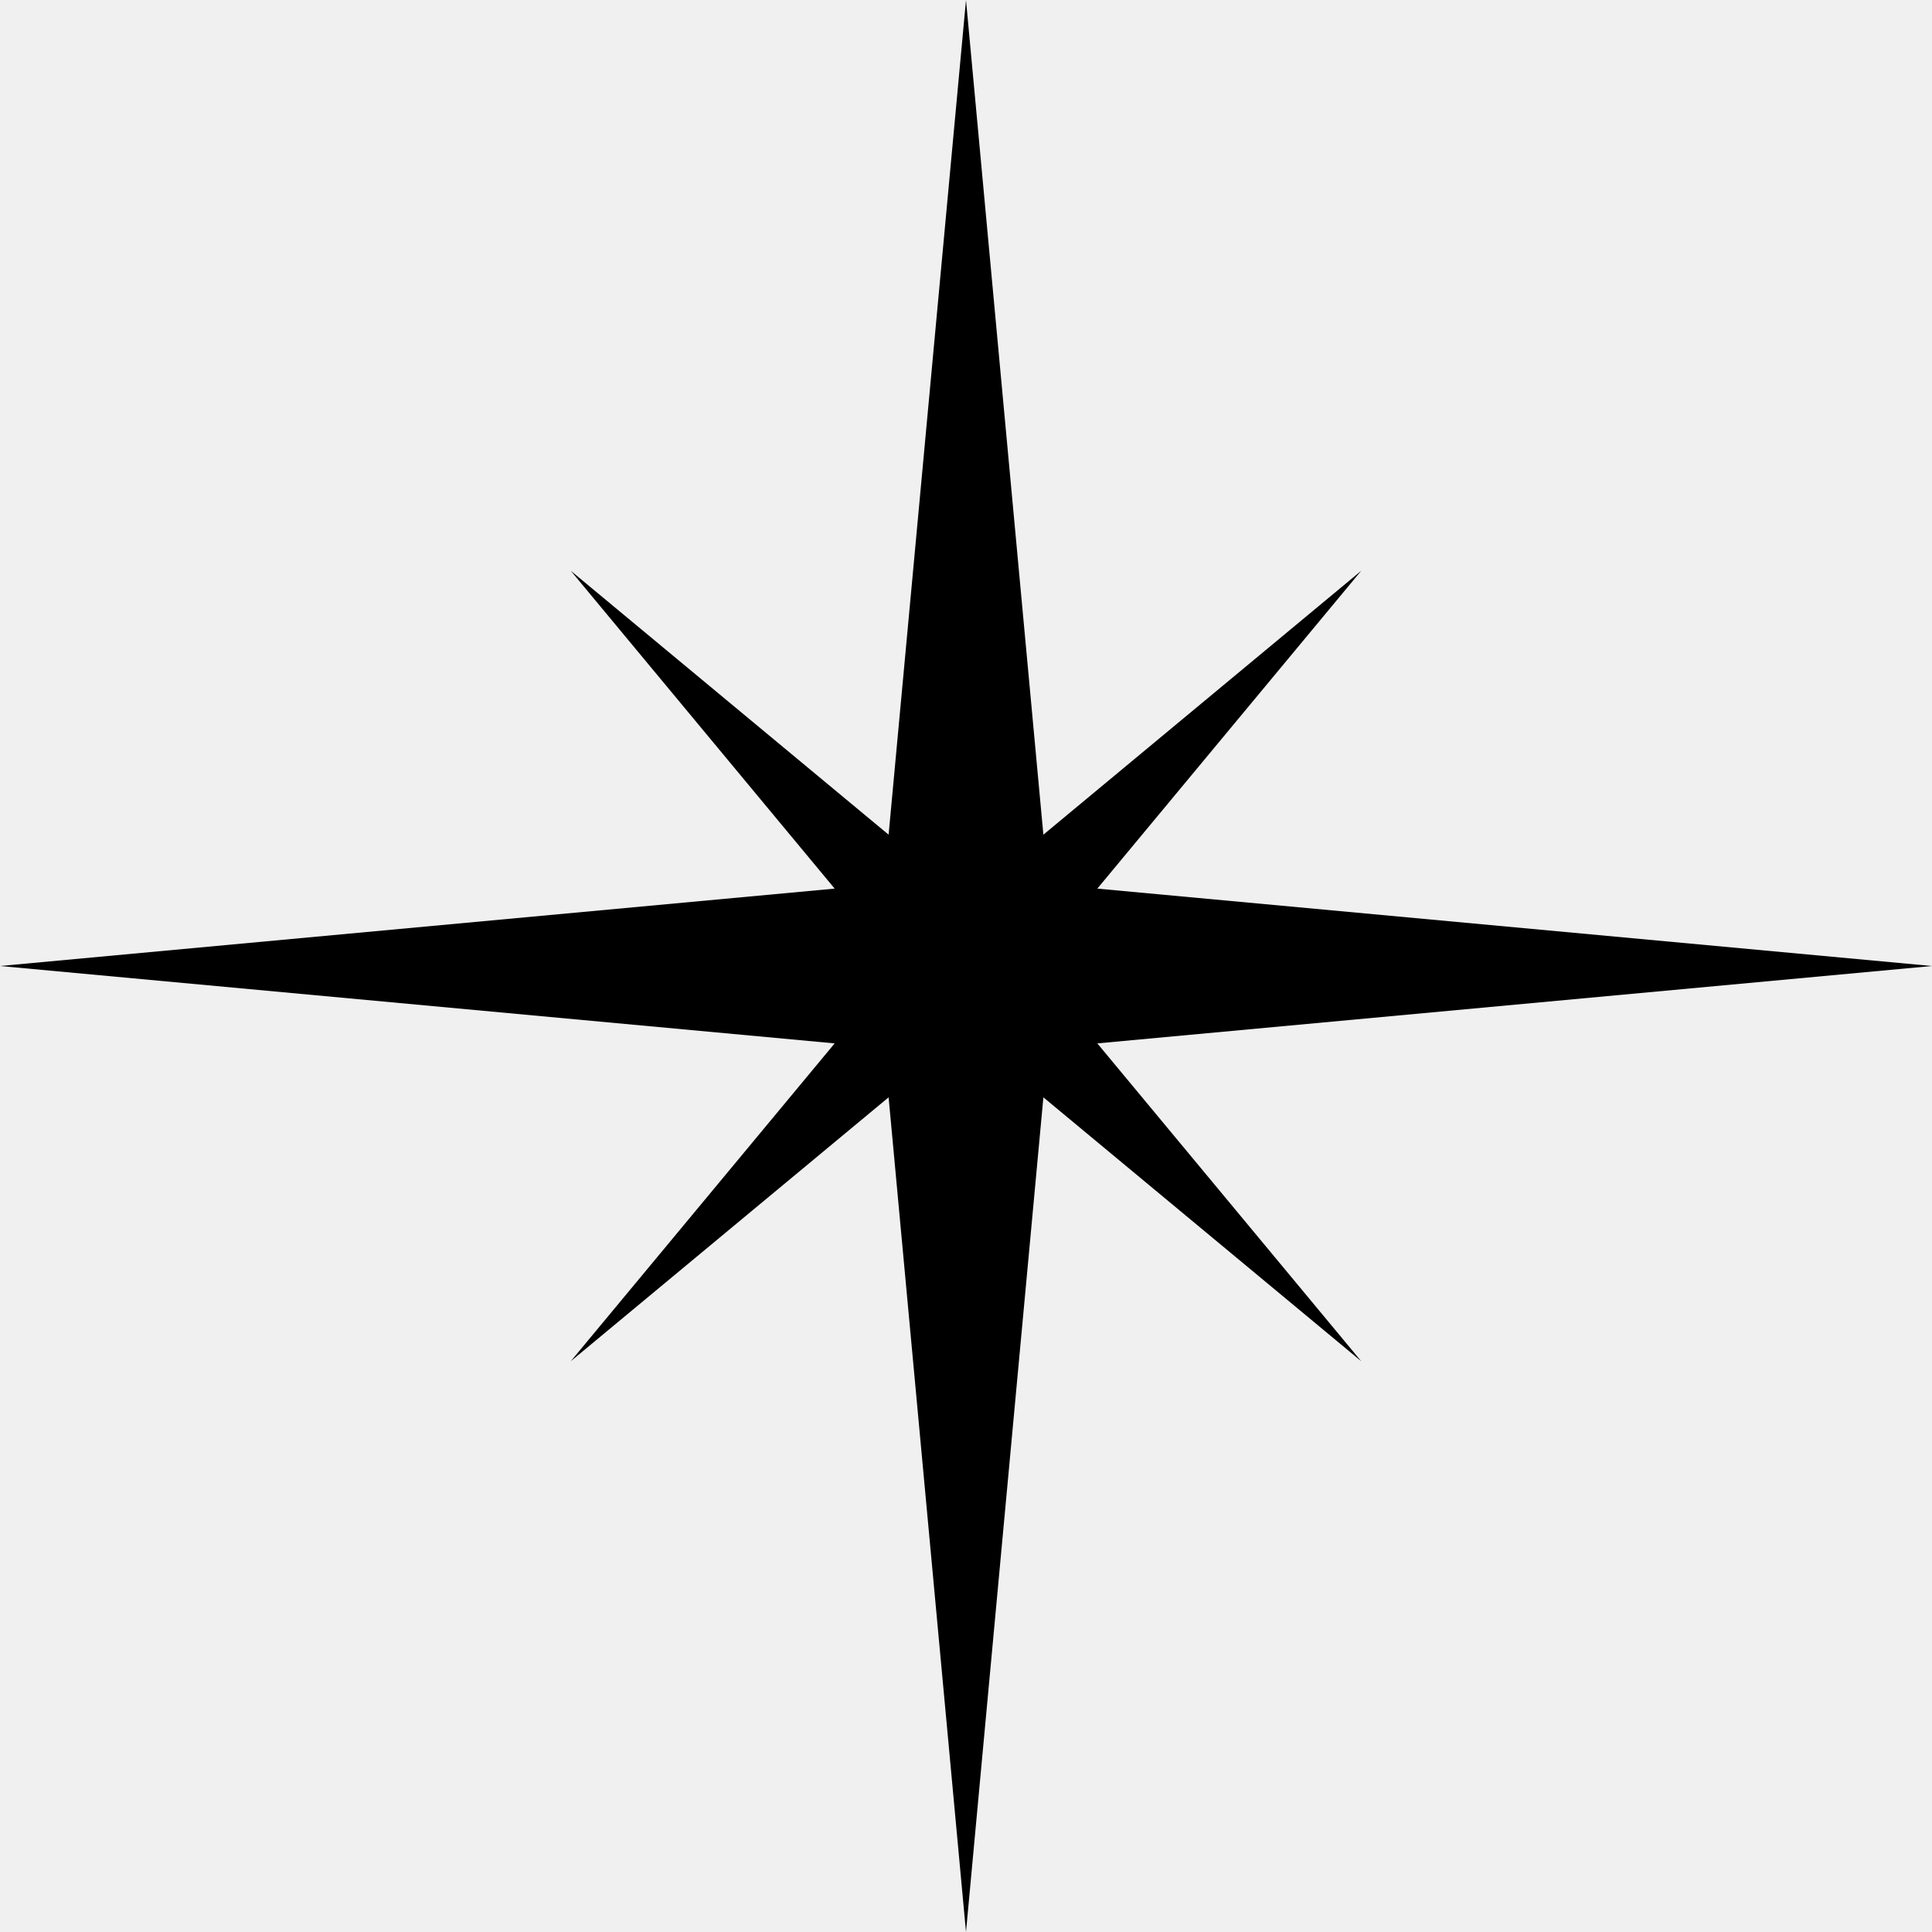
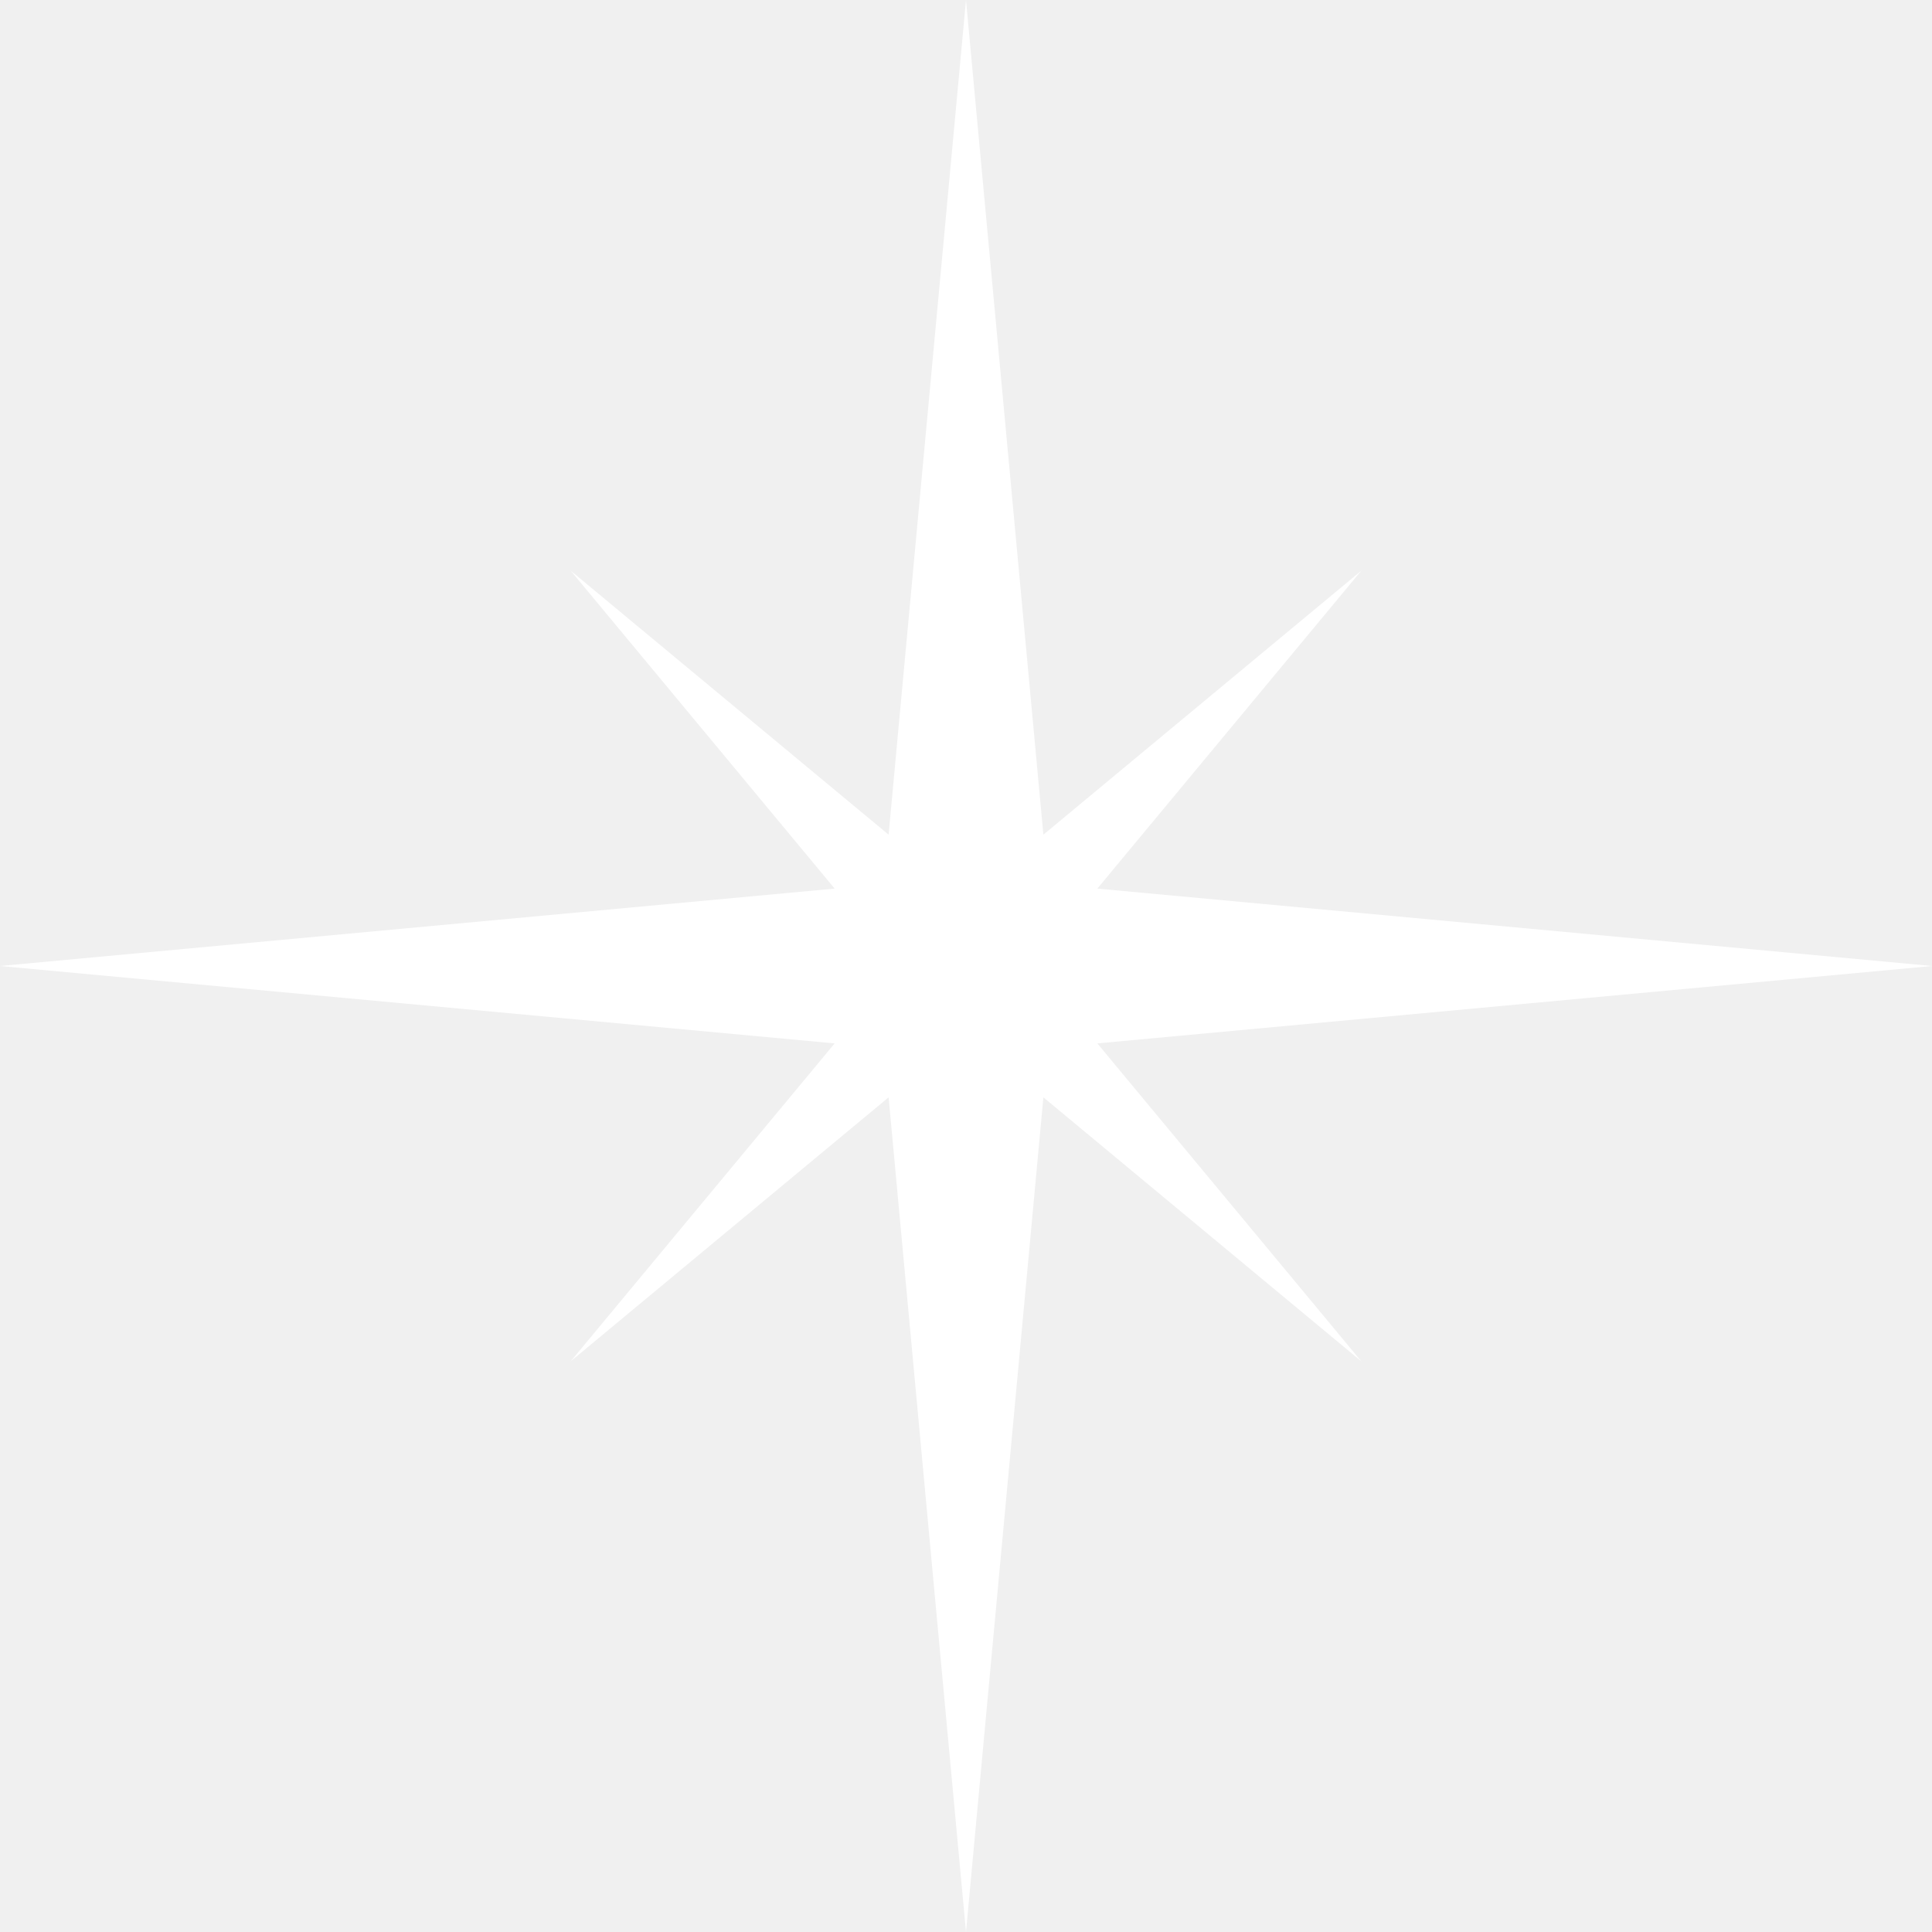
<svg xmlns="http://www.w3.org/2000/svg" width="197.556mm" height="197.556mm" viewBox="0 0 700 700" id="svg2" version="1.1">
  <defs id="defs4" />
  <g id="layer1" transform="translate(1252.316,-304.6797)">
-     <path style="opacity:1;fill:#000000;fill-opacity:1;stroke:none;stroke-width:1;stroke-miterlimit:4;stroke-dasharray:none;stroke-opacity:1" d="m -902.316,304.68 -28.04,302.413 -115.182,-95.635 95.635,115.182 -302.413,28.04 302.413,28.039 -95.636,115.182 115.182,-95.634 28.04,302.413 28.039,-302.413 115.182,95.635 -95.635,-115.182 302.413,-28.039 -302.413,-28.04 95.634,-115.182 -115.182,95.636 -28.039,-302.413 z" id="path4140" />
+     <path style="opacity:1;fill:#fff;fill-opacity:1;stroke:none;stroke-width:1;stroke-miterlimit:4;stroke-dasharray:none;stroke-opacity:1" d="m -902.316,304.68 -28.04,302.413 -115.182,-95.635 95.635,115.182 -302.413,28.04 302.413,28.039 -95.636,115.182 115.182,-95.634 28.04,302.413 28.039,-302.413 115.182,95.635 -95.635,-115.182 302.413,-28.039 -302.413,-28.04 95.634,-115.182 -115.182,95.636 -28.039,-302.413 z" id="path4140" />
  </g>
</svg>
